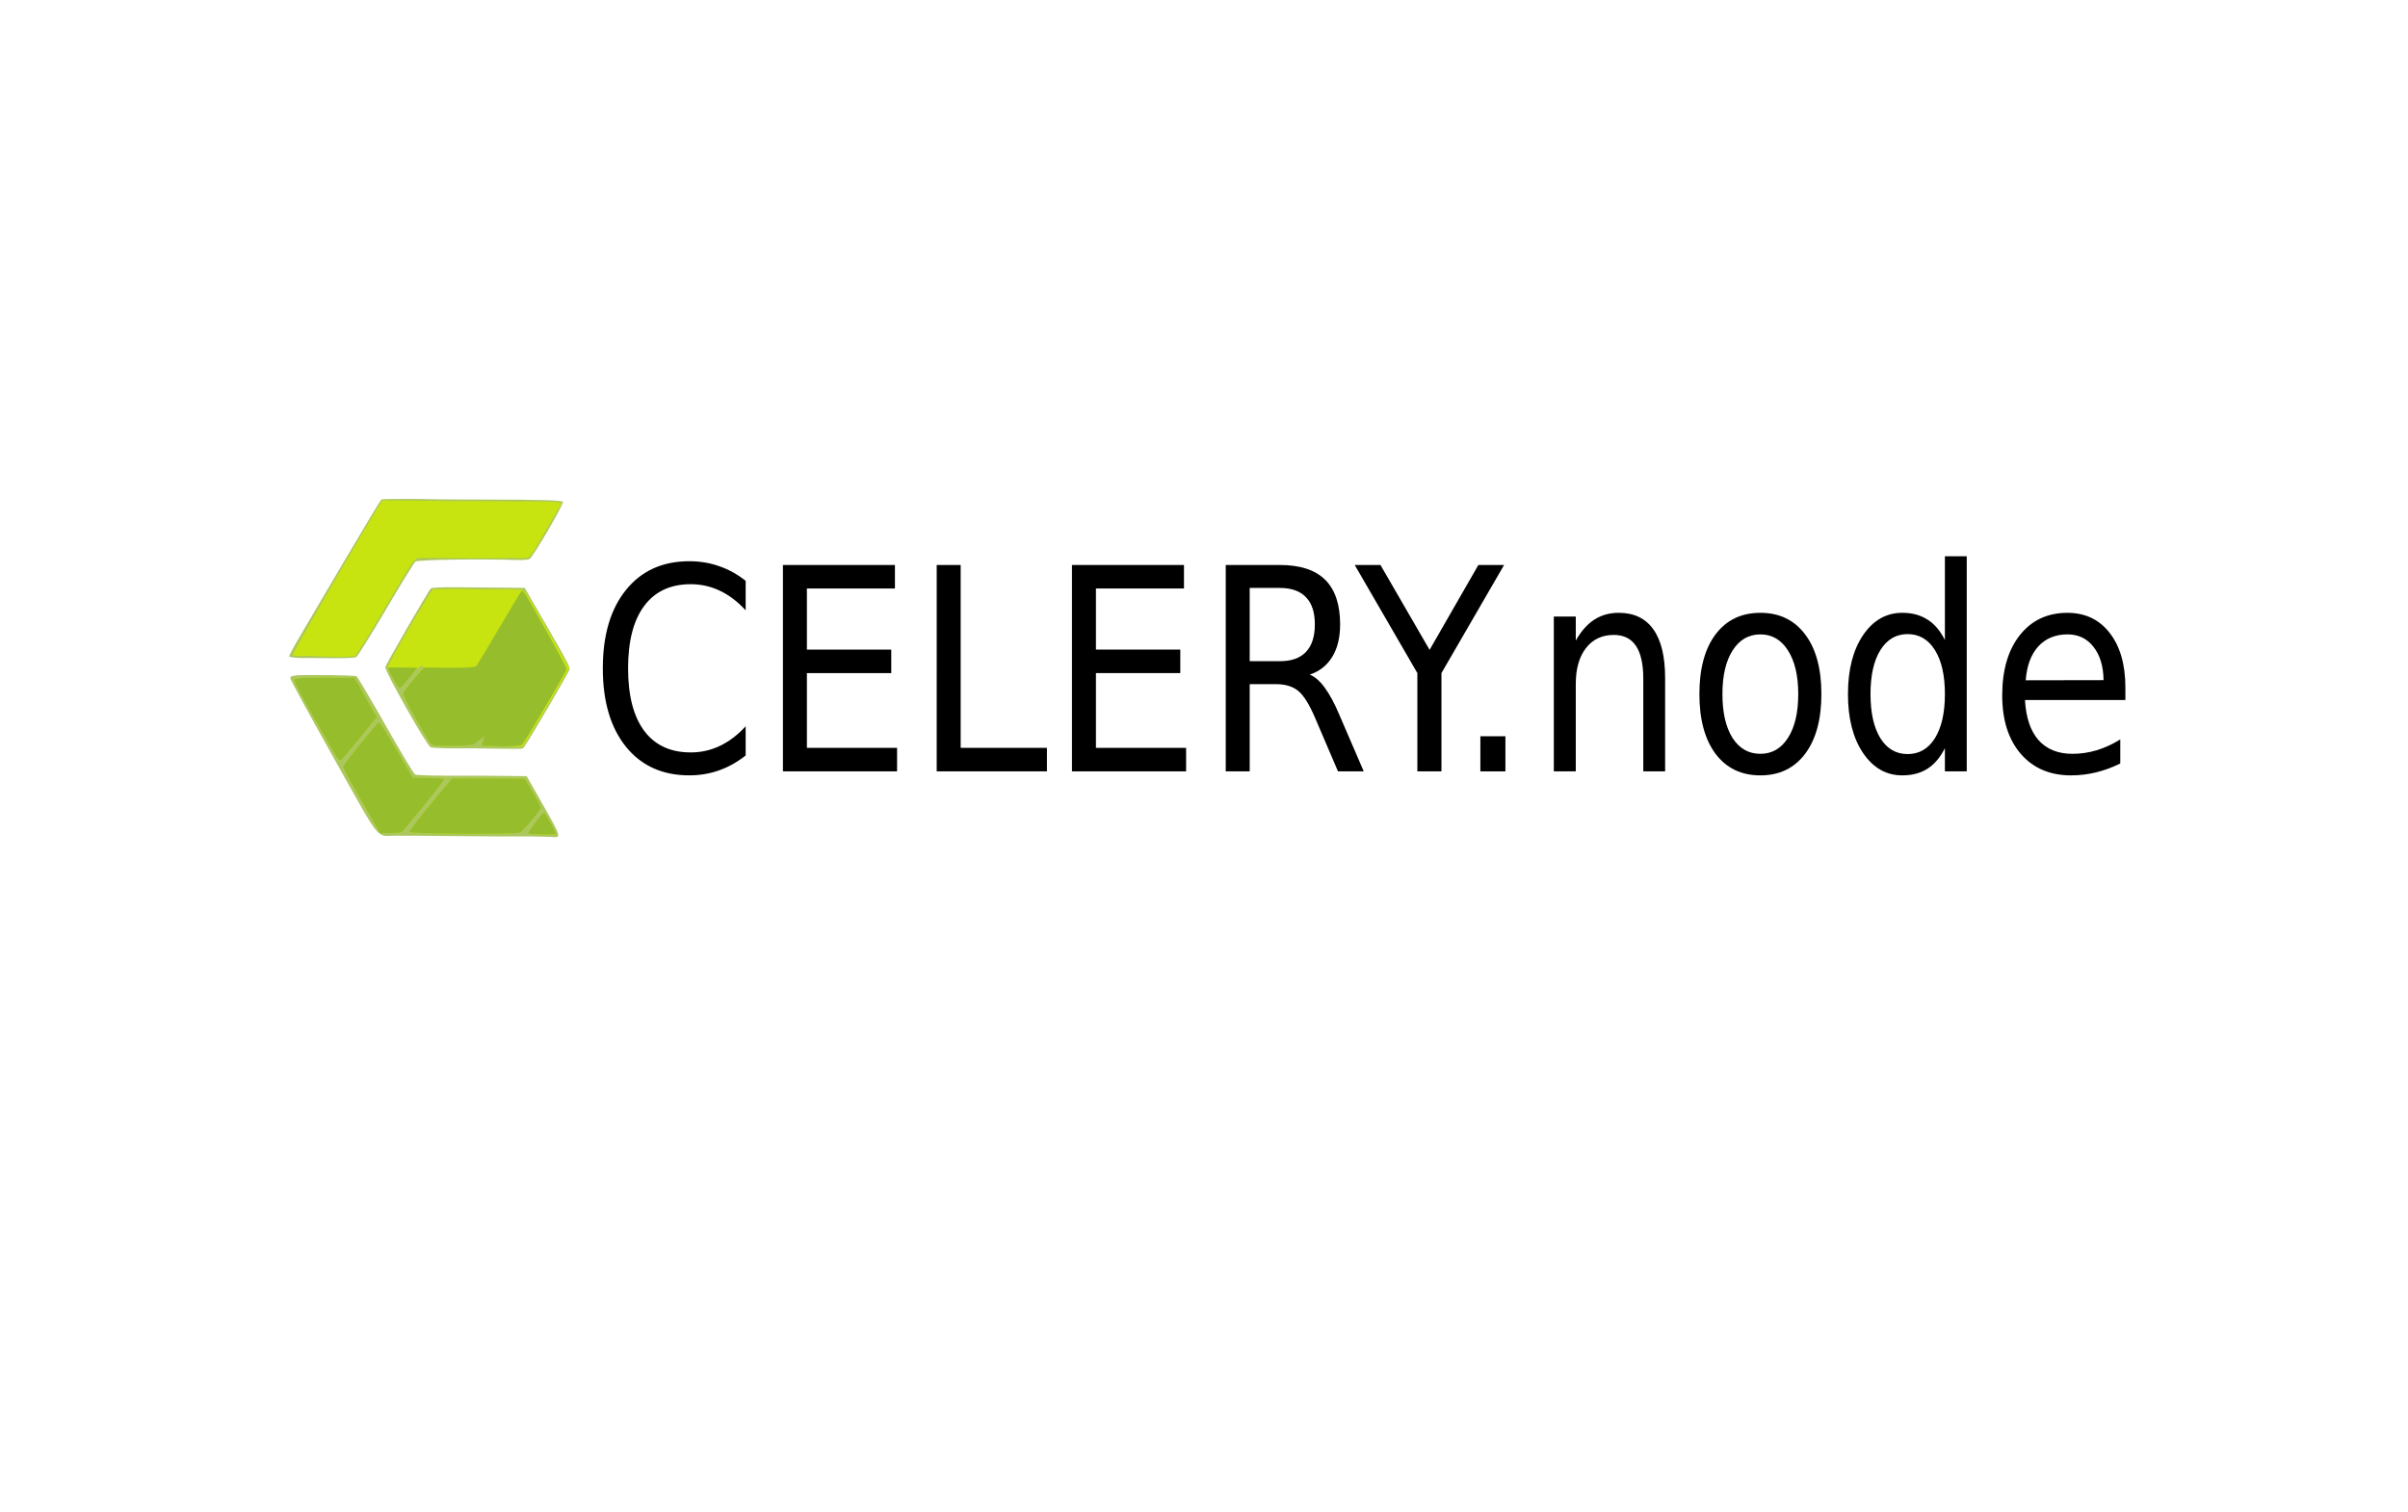
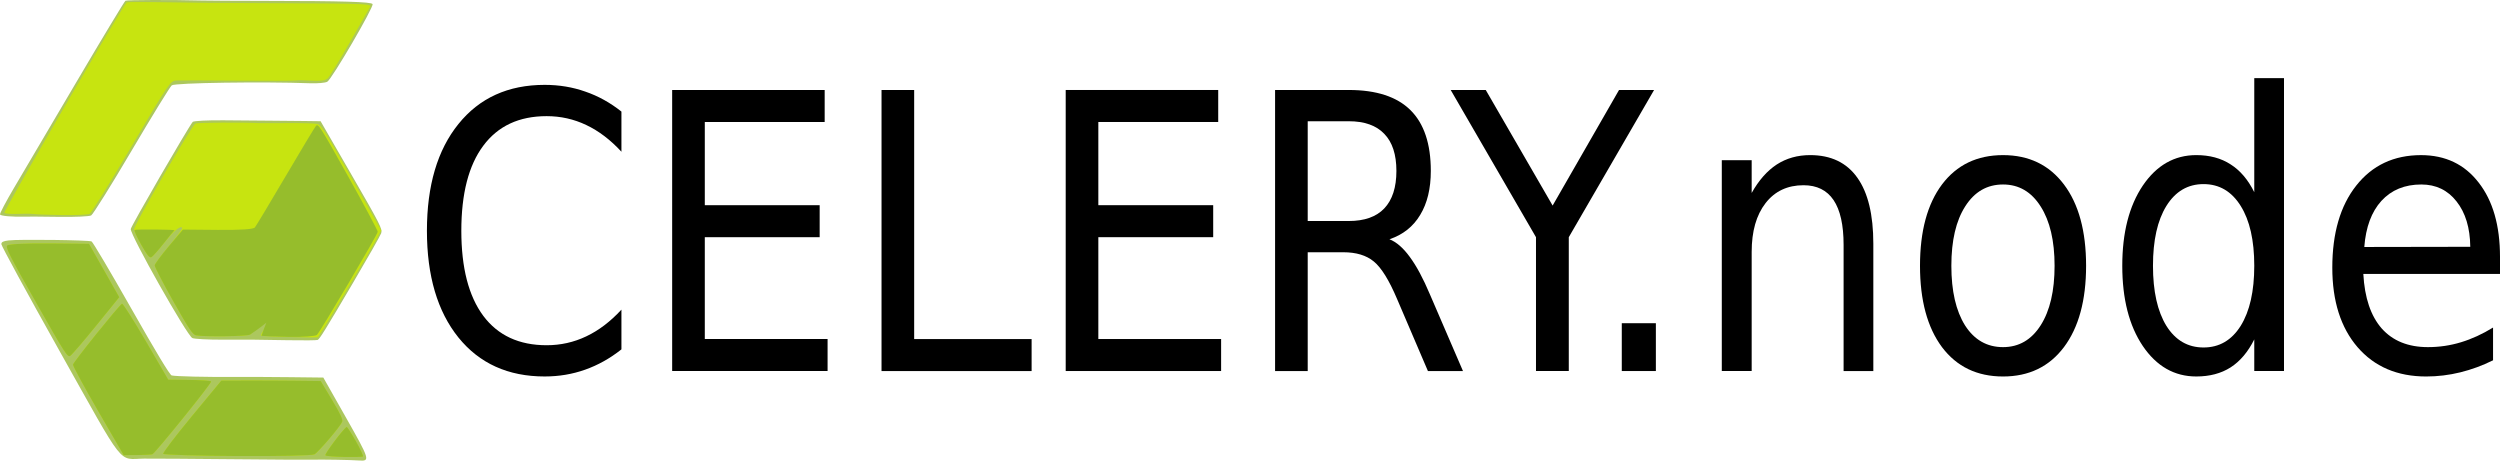
- <svg xmlns="http://www.w3.org/2000/svg" version="1.1" id="svg8028" width="876" height="550" viewBox="0 0 876 550">
+ <svg xmlns="http://www.w3.org/2000/svg" version="1.1" id="svg8028" width="667.958" height="123.073" viewBox="0 0 667.958 123.073">
  <defs id="defs8032" />
-   <g id="g8038" transform="matrix(0.4648233,-0.2633022,0.2633022,0.4648233,-94.666,245.7899)">
+   <g id="g8038" transform="matrix(0.4648233,-0.2633022,0.2633022,0.4648233,-199.895,64.2675)">
    <path style="fill:#acc75e" d="m 427.5,368.581 c -3.129,-2.099 -16.36,-9.895 -20.019,-11.796 -1.816,-0.944 -17.405,-9.894 -34.641,-19.889 C 355.603,326.9 338.35,316.974 334.5,314.837 c -11.594,-6.433 -10.516,0.695 -10.24,-67.686 0.132,-32.808 0.588,-60.187 1.012,-60.841 0.589,-0.908 1.566,-0.858 4.126,0.212 4.862,2.031 34.972,19.586 35.814,20.879 0.392,0.602 0.724,18.167 0.738,39.034 0.017,24.929 0.383,38.304 1.067,39.002 1.231,1.255 14.812,9.376 27.483,16.433 4.95,2.757 15.525,8.809 23.5,13.449 l 14.5,8.437 v 22.858 c 0,24.53 -0.156,25.215 -5,21.966 z m -1,-69.693 c -15.821,-9.326 -15.255,-8.999 -28.5,-16.449 -6.325,-3.558 -12.063,-7.224 -12.752,-8.147 -1.723,-2.31 -1.647,-60.397 0.083,-62.658 0.975,-1.275 49.719,-29.904 53.331,-31.323 0.639,-0.251 6.939,2.892 14,6.984 7.061,4.093 16.213,9.379 20.338,11.747 4.125,2.368 10.65,6.145 14.5,8.393 l 7,4.087 0.264,31.072 c 0.243,28.632 0.126,31.193 -1.5,32.612 -0.97,0.847 -11.889,7.381 -24.264,14.519 -24.162,13.937 -28.455,16.287 -29.7,16.257 C 438.86,305.97 433.1,302.778 426.5,298.887 Z M 357.175,188.724 c -6.779,-3.973 -13.529,-7.859 -15,-8.635 C 336.841,177.276 332,173.956 332,173.11 c 0,-0.476 5.737,-4.164 12.75,-8.196 7.013,-4.032 30.922,-17.812 53.132,-30.622 C 420.092,121.481 438.717,111 439.271,111 c 0.902,0 20.204,10.855 33.229,18.687 2.75,1.654 15.125,8.758 27.5,15.787 33.889,19.25 46,26.594 46,27.894 C 546,174.912 509.792,196 507.141,196 c -1.123,0 -4.651,-1.608 -7.841,-3.574 -20.223,-12.464 -58.812,-33.561 -60.72,-33.196 -1.182,0.226 -16.34,8.592 -33.685,18.591 -17.345,9.999 -32.405,18.168 -33.465,18.154 -1.061,-0.014 -7.475,-3.277 -14.253,-7.25 z" id="path8048" />
    <path style="fill:#c7e410" d="m 422.01,363.434 c -4.12,-2.407 -7.631,-4.798 -7.802,-5.313 C 413.956,357.369 428.5,351 430.468,351 c 0.293,0 0.532,3.825 0.532,8.5 0,4.675 -0.338,8.458 -0.75,8.406 -0.412,-0.052 -4.121,-2.064 -8.241,-4.472 z m -46.23,-26.708 c -17.446,-10.024 -31.734,-18.682 -31.75,-19.24 -0.016,-0.558 9.724,-4.732 21.646,-9.276 l 21.675,-8.262 10.575,5.94 c 5.816,3.267 15.525,8.822 21.575,12.344 l 11,6.404 0.281,11.034 c 0.206,8.077 -0.062,11.292 -1,11.997 -2.214,1.664 -17.806,7.335 -20.095,7.31 -1.202,-0.013 -16.46,-8.226 -33.907,-18.25 z M 332.5,311.639 l -6,-3.337 -0.244,-25.401 c -0.134,-13.97 0.091,-25.885 0.5,-26.477 C 327.458,255.407 361.234,242 363.092,242 c 0.478,0 0.991,10 1.139,22.222 l 0.269,22.222 8.988,5.241 c 4.943,2.882 9.116,5.625 9.272,6.094 0.244,0.733 -41.516,17.243 -43.53,17.21 -0.401,-0.007 -3.429,-1.514 -6.729,-3.349 z m 95.653,-13.633 c -6.241,-3.74 -11.774,-7.227 -12.296,-7.75 -0.599,-0.599 3.386,-2.614 10.8,-5.46 6.462,-2.481 11.92,-5.025 12.13,-5.654 0.638,-1.915 -1.803,-1.33 -14.013,3.357 -6.447,2.475 -12.565,4.5 -13.596,4.5 -1.753,0 -20.21,-10.122 -23.626,-12.958 -1.303,-1.081 -1.548,-4.342 -1.535,-20.414 0.008,-10.52 0.346,-19.629 0.75,-20.242 0.404,-0.613 5.347,-2.819 10.985,-4.904 5.638,-2.084 10.25,-4.17 10.25,-4.636 0,-1.64 -4.58,-0.807 -11.854,2.157 C 392.102,227.652 388.164,229 387.396,229 386.327,229 386,227.264 386,221.582 c 0,-4.08 0.268,-8.116 0.595,-8.969 0.619,-1.613 50.731,-30.946 52.868,-30.946 0.968,0 20.837,11.082 27.537,15.358 0.825,0.527 6.45,3.713 12.5,7.08 6.05,3.368 11.787,6.816 12.75,7.664 1.594,1.404 1.75,4.239 1.75,31.873 v 30.332 l -3.75,2.36 c -7.16,4.506 -49.58,28.664 -50.163,28.568 -0.323,-0.053 -5.693,-3.157 -11.934,-6.897 z M 326,220.469 c 0,-26.967 0.215,-31.614 1.485,-32.101 0.85,-0.326 8.867,3.703 18.75,9.425 L 363.5,207.786 v 15.343 15.343 l -17,6.68 c -9.35,3.674 -17.788,6.718 -18.75,6.763 -1.631,0.077 -1.75,-2.053 -1.75,-31.448 z m 32.779,-31.883 c -5.897,-3.461 -11.364,-6.826 -12.149,-7.478 -0.785,-0.652 -3.816,-2.405 -6.734,-3.896 -2.919,-1.491 -5.444,-3.177 -5.612,-3.746 C 334.023,172.586 437.66,112 439.424,112 c 0.341,0 5.897,3.097 12.348,6.881 20.407,11.973 22.099,12.951 53.882,31.141 39.497,22.606 40.203,23.051 38.323,24.16 -0.812,0.48 -8.677,5.148 -17.477,10.375 -8.8,5.227 -17.007,9.762 -18.238,10.078 -1.542,0.396 -3.875,-0.497 -7.5,-2.868 -2.894,-1.893 -6.036,-3.721 -6.981,-4.062 -0.945,-0.341 -12.42,-6.8 -25.5,-14.354 -13.08,-7.554 -25.005,-14.35 -26.5,-15.101 -2.627,-1.32 -3.847,-0.717 -35.784,17.691 -18.185,10.482 -33.837,19.031 -34.78,18.997 -0.944,-0.034 -6.541,-2.893 -12.437,-6.354 z" id="path8046" />
    <path style="fill:#96bd2c" d="m 422.01,363.434 c -4.12,-2.407 -7.631,-4.798 -7.802,-5.313 C 413.956,357.369 428.5,351 430.468,351 c 0.293,0 0.532,3.825 0.532,8.5 0,4.675 -0.338,8.458 -0.75,8.406 -0.412,-0.052 -4.121,-2.064 -8.241,-4.472 z m -46.23,-26.708 c -17.446,-10.024 -31.734,-18.682 -31.75,-19.24 -0.016,-0.558 9.724,-4.732 21.646,-9.276 l 21.675,-8.262 10.575,5.94 c 5.816,3.267 15.525,8.822 21.575,12.344 l 11,6.404 0.281,11.034 c 0.206,8.077 -0.062,11.292 -1,11.997 -2.214,1.664 -17.806,7.335 -20.095,7.31 -1.202,-0.013 -16.46,-8.226 -33.907,-18.25 z M 332.5,311.639 l -6,-3.337 -0.244,-25.401 c -0.134,-13.97 0.091,-25.885 0.5,-26.477 C 327.458,255.407 361.234,242 363.092,242 c 0.478,0 0.991,10 1.139,22.222 l 0.269,22.222 8.988,5.241 c 4.943,2.882 9.116,5.625 9.272,6.094 0.244,0.733 -41.516,17.243 -43.53,17.21 -0.401,-0.007 -3.429,-1.514 -6.729,-3.349 z m 95.19,-13.993 c -5.945,-3.501 -11.247,-6.802 -11.78,-7.336 33.717,-29.965 38.956,-6.316 -4.748,-3.31 -1.743,0 -20.21,-10.135 -23.612,-12.958 -1.303,-1.081 -1.548,-4.342 -1.535,-20.414 0.008,-10.52 0.346,-19.629 0.75,-20.242 0.404,-0.613 5.318,-2.809 10.921,-4.88 l 10.186,-3.766 15.079,8.731 c 9.821,5.687 15.662,8.507 16.751,8.089 0.92,-0.353 12.501,-6.896 25.735,-14.541 13.235,-7.644 24.863,-14.204 25.841,-14.577 1.682,-0.642 1.769,0.966 1.607,29.861 -0.094,16.797 -0.444,30.944 -0.778,31.437 -0.823,1.216 -49.695,29.35 -51.875,29.862 -0.953,0.224 -6.597,-2.457 -12.542,-5.958 z M 326,220.469 c 0,-26.967 0.215,-31.614 1.485,-32.101 0.85,-0.326 8.867,3.703 18.75,9.425 L 363.5,207.786 v 15.343 15.343 l -17,6.68 c -9.35,3.674 -17.788,6.718 -18.75,6.763 -1.631,0.077 -1.75,-2.053 -1.75,-31.448 z M 386,221 c 0,-4.4 0.341,-8 0.758,-8 0.852,0 18.023,9.939 17.242,9.98 -0.275,0.015 -3.809,1.375 -7.854,3.023 C 392.102,227.652 388.164,229 387.396,229 386.318,229 386,227.181 386,221 Z" id="path8042" />
  </g>
-   <g aria-label="CELERY.node" transform="matrix(2.558287,0,0,2.980885,-462.168,-304.3929)" style="font-style:normal;font-weight:normal;font-size:40px;line-height:1.25;font-family:sans-serif;letter-spacing:0px;word-spacing:0px;fill:#000000;fill-opacity:1;stroke:none" id="flowRoot8054">
+   <g aria-label="CELERY.node" transform="matrix(2.558287,0,0,2.980885,-567.3969,-485.9153)" style="font-style:normal;font-weight:normal;font-size:40px;line-height:1.25;font-family:sans-serif;letter-spacing:0px;word-spacing:0px;fill:#000000;fill-opacity:1;stroke:none" id="flowRoot8054">
    <path d="m 286.689,173.016 v 3.594 q -1.721,-1.603 -3.678,-2.396 -1.94,-0.793 -4.134,-0.793 -4.319,0 -6.614,2.649 -2.295,2.632 -2.295,7.626 0,4.977 2.295,7.626 2.295,2.632 6.614,2.632 2.193,0 4.134,-0.793 1.957,-0.793 3.678,-2.396 v 3.56 q -1.788,1.215 -3.796,1.822 -1.991,0.607 -4.218,0.607 -5.72,0 -9.01,-3.493 -3.29,-3.51 -3.29,-9.567 0,-6.074 3.29,-9.567 3.29,-3.51 9.01,-3.51 2.261,0 4.252,0.607 2.008,0.591 3.763,1.788 z" style="font-style:normal;font-variant:normal;font-weight:normal;font-stretch:normal;font-size:34.555px;font-family:sans-serif;-inkscape-font-specification:'sans-serif, Normal';font-variant-ligatures:normal;font-variant-caps:normal;font-variant-numeric:normal;font-feature-settings:normal;text-align:start;writing-mode:lr-tb;text-anchor:start" id="path3854" />
    <path d="m 291.987,171.076 h 15.928 v 2.868 h -12.519 v 7.458 h 11.996 v 2.868 h -11.996 v 9.128 h 12.823 v 2.868 h -16.231 z" style="font-style:normal;font-variant:normal;font-weight:normal;font-stretch:normal;font-size:34.555px;font-family:sans-serif;-inkscape-font-specification:'sans-serif, Normal';font-variant-ligatures:normal;font-variant-caps:normal;font-variant-numeric:normal;font-feature-settings:normal;text-align:start;writing-mode:lr-tb;text-anchor:start" id="path3856" />
    <path d="m 313.854,171.076 h 3.408 v 22.323 h 12.266 v 2.868 h -15.675 z" style="font-style:normal;font-variant:normal;font-weight:normal;font-stretch:normal;font-size:34.555px;font-family:sans-serif;-inkscape-font-specification:'sans-serif, Normal';font-variant-ligatures:normal;font-variant-caps:normal;font-variant-numeric:normal;font-feature-settings:normal;text-align:start;writing-mode:lr-tb;text-anchor:start" id="path3858" />
    <path d="m 333.088,171.076 h 15.928 v 2.868 h -12.52 v 7.458 h 11.996 v 2.868 h -11.996 v 9.128 h 12.823 v 2.868 h -16.231 z" style="font-style:normal;font-variant:normal;font-weight:normal;font-stretch:normal;font-size:34.555px;font-family:sans-serif;-inkscape-font-specification:'sans-serif, Normal';font-variant-ligatures:normal;font-variant-caps:normal;font-variant-numeric:normal;font-feature-settings:normal;text-align:start;writing-mode:lr-tb;text-anchor:start" id="path3860" />
    <path d="m 366.901,184.456 q 1.097,0.371 2.126,1.586 1.046,1.215 2.092,3.341 l 3.459,6.884 h -3.661 l -3.223,-6.462 q -1.249,-2.531 -2.43,-3.358 -1.164,-0.827 -3.189,-0.827 h -3.712 v 10.647 h -3.408 v -25.191 h 7.694 q 4.319,0 6.445,1.805 2.126,1.805 2.126,5.45 0,2.379 -1.114,3.948 -1.097,1.569 -3.206,2.177 z m -8.538,-10.579 v 8.943 h 4.286 q 2.463,0 3.712,-1.13 1.265,-1.147 1.265,-3.358 0,-2.21 -1.265,-3.324 -1.249,-1.13 -3.712,-1.13 z" style="font-style:normal;font-variant:normal;font-weight:normal;font-stretch:normal;font-size:34.555px;font-family:sans-serif;-inkscape-font-specification:'sans-serif, Normal';font-variant-ligatures:normal;font-variant-caps:normal;font-variant-numeric:normal;font-feature-settings:normal;text-align:start;writing-mode:lr-tb;text-anchor:start" id="path3862" />
    <path d="m 373.296,171.076 h 3.661 l 6.985,10.36 6.935,-10.36 h 3.661 l -8.909,13.194 v 11.996 h -3.425 v -11.996 z" style="font-style:normal;font-variant:normal;font-weight:normal;font-stretch:normal;font-size:34.555px;font-family:sans-serif;-inkscape-font-specification:'sans-serif, Normal';font-variant-ligatures:normal;font-variant-caps:normal;font-variant-numeric:normal;font-feature-settings:normal;text-align:start;writing-mode:lr-tb;text-anchor:start" id="path3864" />
    <path d="m 391.164,191.981 h 3.56 v 4.286 h -3.56 z" style="font-style:normal;font-variant:normal;font-weight:normal;font-stretch:normal;font-size:34.555px;font-family:sans-serif;-inkscape-font-specification:'sans-serif, Normal';font-variant-ligatures:normal;font-variant-caps:normal;font-variant-numeric:normal;font-feature-settings:normal;text-align:start;writing-mode:lr-tb;text-anchor:start" id="path3866" />
    <path d="m 417.435,184.861 v 11.406 h -3.105 v -11.305 q 0,-2.683 -1.046,-4.016 -1.046,-1.333 -3.138,-1.333 -2.514,0 -3.965,1.603 -1.451,1.603 -1.451,4.37 v 10.68 h -3.121 v -18.897 h 3.121 v 2.936 q 1.114,-1.704 2.615,-2.548 1.519,-0.844 3.493,-0.844 3.256,0 4.927,2.025 1.67,2.008 1.67,5.922 z" style="font-style:normal;font-variant:normal;font-weight:normal;font-stretch:normal;font-size:34.555px;font-family:sans-serif;-inkscape-font-specification:'sans-serif, Normal';font-variant-ligatures:normal;font-variant-caps:normal;font-variant-numeric:normal;font-feature-settings:normal;text-align:start;writing-mode:lr-tb;text-anchor:start" id="path3868" />
    <path d="m 430.983,179.546 q -2.497,0 -3.948,1.957 -1.451,1.94 -1.451,5.332 0,3.391 1.434,5.349 1.451,1.94 3.965,1.94 2.48,0 3.931,-1.957 1.451,-1.957 1.451,-5.332 0,-3.358 -1.451,-5.315 -1.451,-1.974 -3.931,-1.974 z m 0,-2.632 q 4.049,0 6.361,2.632 2.312,2.632 2.312,7.289 0,4.64 -2.312,7.289 -2.312,2.632 -6.361,2.632 -4.066,0 -6.378,-2.632 -2.295,-2.649 -2.295,-7.289 0,-4.657 2.295,-7.289 2.312,-2.632 6.378,-2.632 z" style="font-style:normal;font-variant:normal;font-weight:normal;font-stretch:normal;font-size:34.555px;font-family:sans-serif;-inkscape-font-specification:'sans-serif, Normal';font-variant-ligatures:normal;font-variant-caps:normal;font-variant-numeric:normal;font-feature-settings:normal;text-align:start;writing-mode:lr-tb;text-anchor:start" id="path3870" />
    <path d="m 457.22,180.237 v -10.225 h 3.105 v 26.254 h -3.105 v -2.835 q -0.979,1.687 -2.48,2.514 -1.485,0.81 -3.577,0.81 -3.425,0 -5.585,-2.733 -2.143,-2.733 -2.143,-7.188 0,-4.454 2.143,-7.188 2.16,-2.733 5.585,-2.733 2.092,0 3.577,0.827 1.502,0.81 2.48,2.497 z m -10.579,6.597 q 0,3.425 1.4,5.382 1.417,1.94 3.881,1.94 2.463,0 3.881,-1.94 1.417,-1.957 1.417,-5.382 0,-3.425 -1.417,-5.365 -1.417,-1.957 -3.881,-1.957 -2.463,0 -3.881,1.957 -1.4,1.94 -1.4,5.365 z" style="font-style:normal;font-variant:normal;font-weight:normal;font-stretch:normal;font-size:34.555px;font-family:sans-serif;-inkscape-font-specification:'sans-serif, Normal';font-variant-ligatures:normal;font-variant-caps:normal;font-variant-numeric:normal;font-feature-settings:normal;text-align:start;writing-mode:lr-tb;text-anchor:start" id="path3872" />
    <path d="m 482.884,186.042 v 1.519 H 468.609 q 0.202,3.206 1.923,4.893 1.738,1.67 4.826,1.67 1.788,0 3.459,-0.439 1.687,-0.439 3.341,-1.316 v 2.936 q -1.67,0.709 -3.425,1.08 -1.755,0.371 -3.56,0.371 -4.522,0 -7.171,-2.632 -2.632,-2.632 -2.632,-7.12 0,-4.64 2.497,-7.356 2.514,-2.733 6.766,-2.733 3.813,0 6.024,2.463 2.227,2.447 2.227,6.665 z m -3.105,-0.911 q -0.034,-2.548 -1.434,-4.066 -1.384,-1.519 -3.678,-1.519 -2.598,0 -4.168,1.468 -1.552,1.468 -1.788,4.134 z" style="font-style:normal;font-variant:normal;font-weight:normal;font-stretch:normal;font-size:34.555px;font-family:sans-serif;-inkscape-font-specification:'sans-serif, Normal';font-variant-ligatures:normal;font-variant-caps:normal;font-variant-numeric:normal;font-feature-settings:normal;text-align:start;writing-mode:lr-tb;text-anchor:start" id="path3874" />
  </g>
-   <g transform="matrix(0.8,0,0,0.8,98.42894,81.44815)" style="font-style:normal;font-weight:normal;font-size:40px;line-height:1.25;font-family:sans-serif;letter-spacing:0px;word-spacing:0px;fill:#000000;fill-opacity:1;stroke:none" id="flowRoot8062" />
+   <g transform="matrix(0.8,0,0,0.8,-6.800045,-100.0742)" style="font-style:normal;font-weight:normal;font-size:40px;line-height:1.25;font-family:sans-serif;letter-spacing:0px;word-spacing:0px;fill:#000000;fill-opacity:1;stroke:none" id="flowRoot8062" />
</svg>
